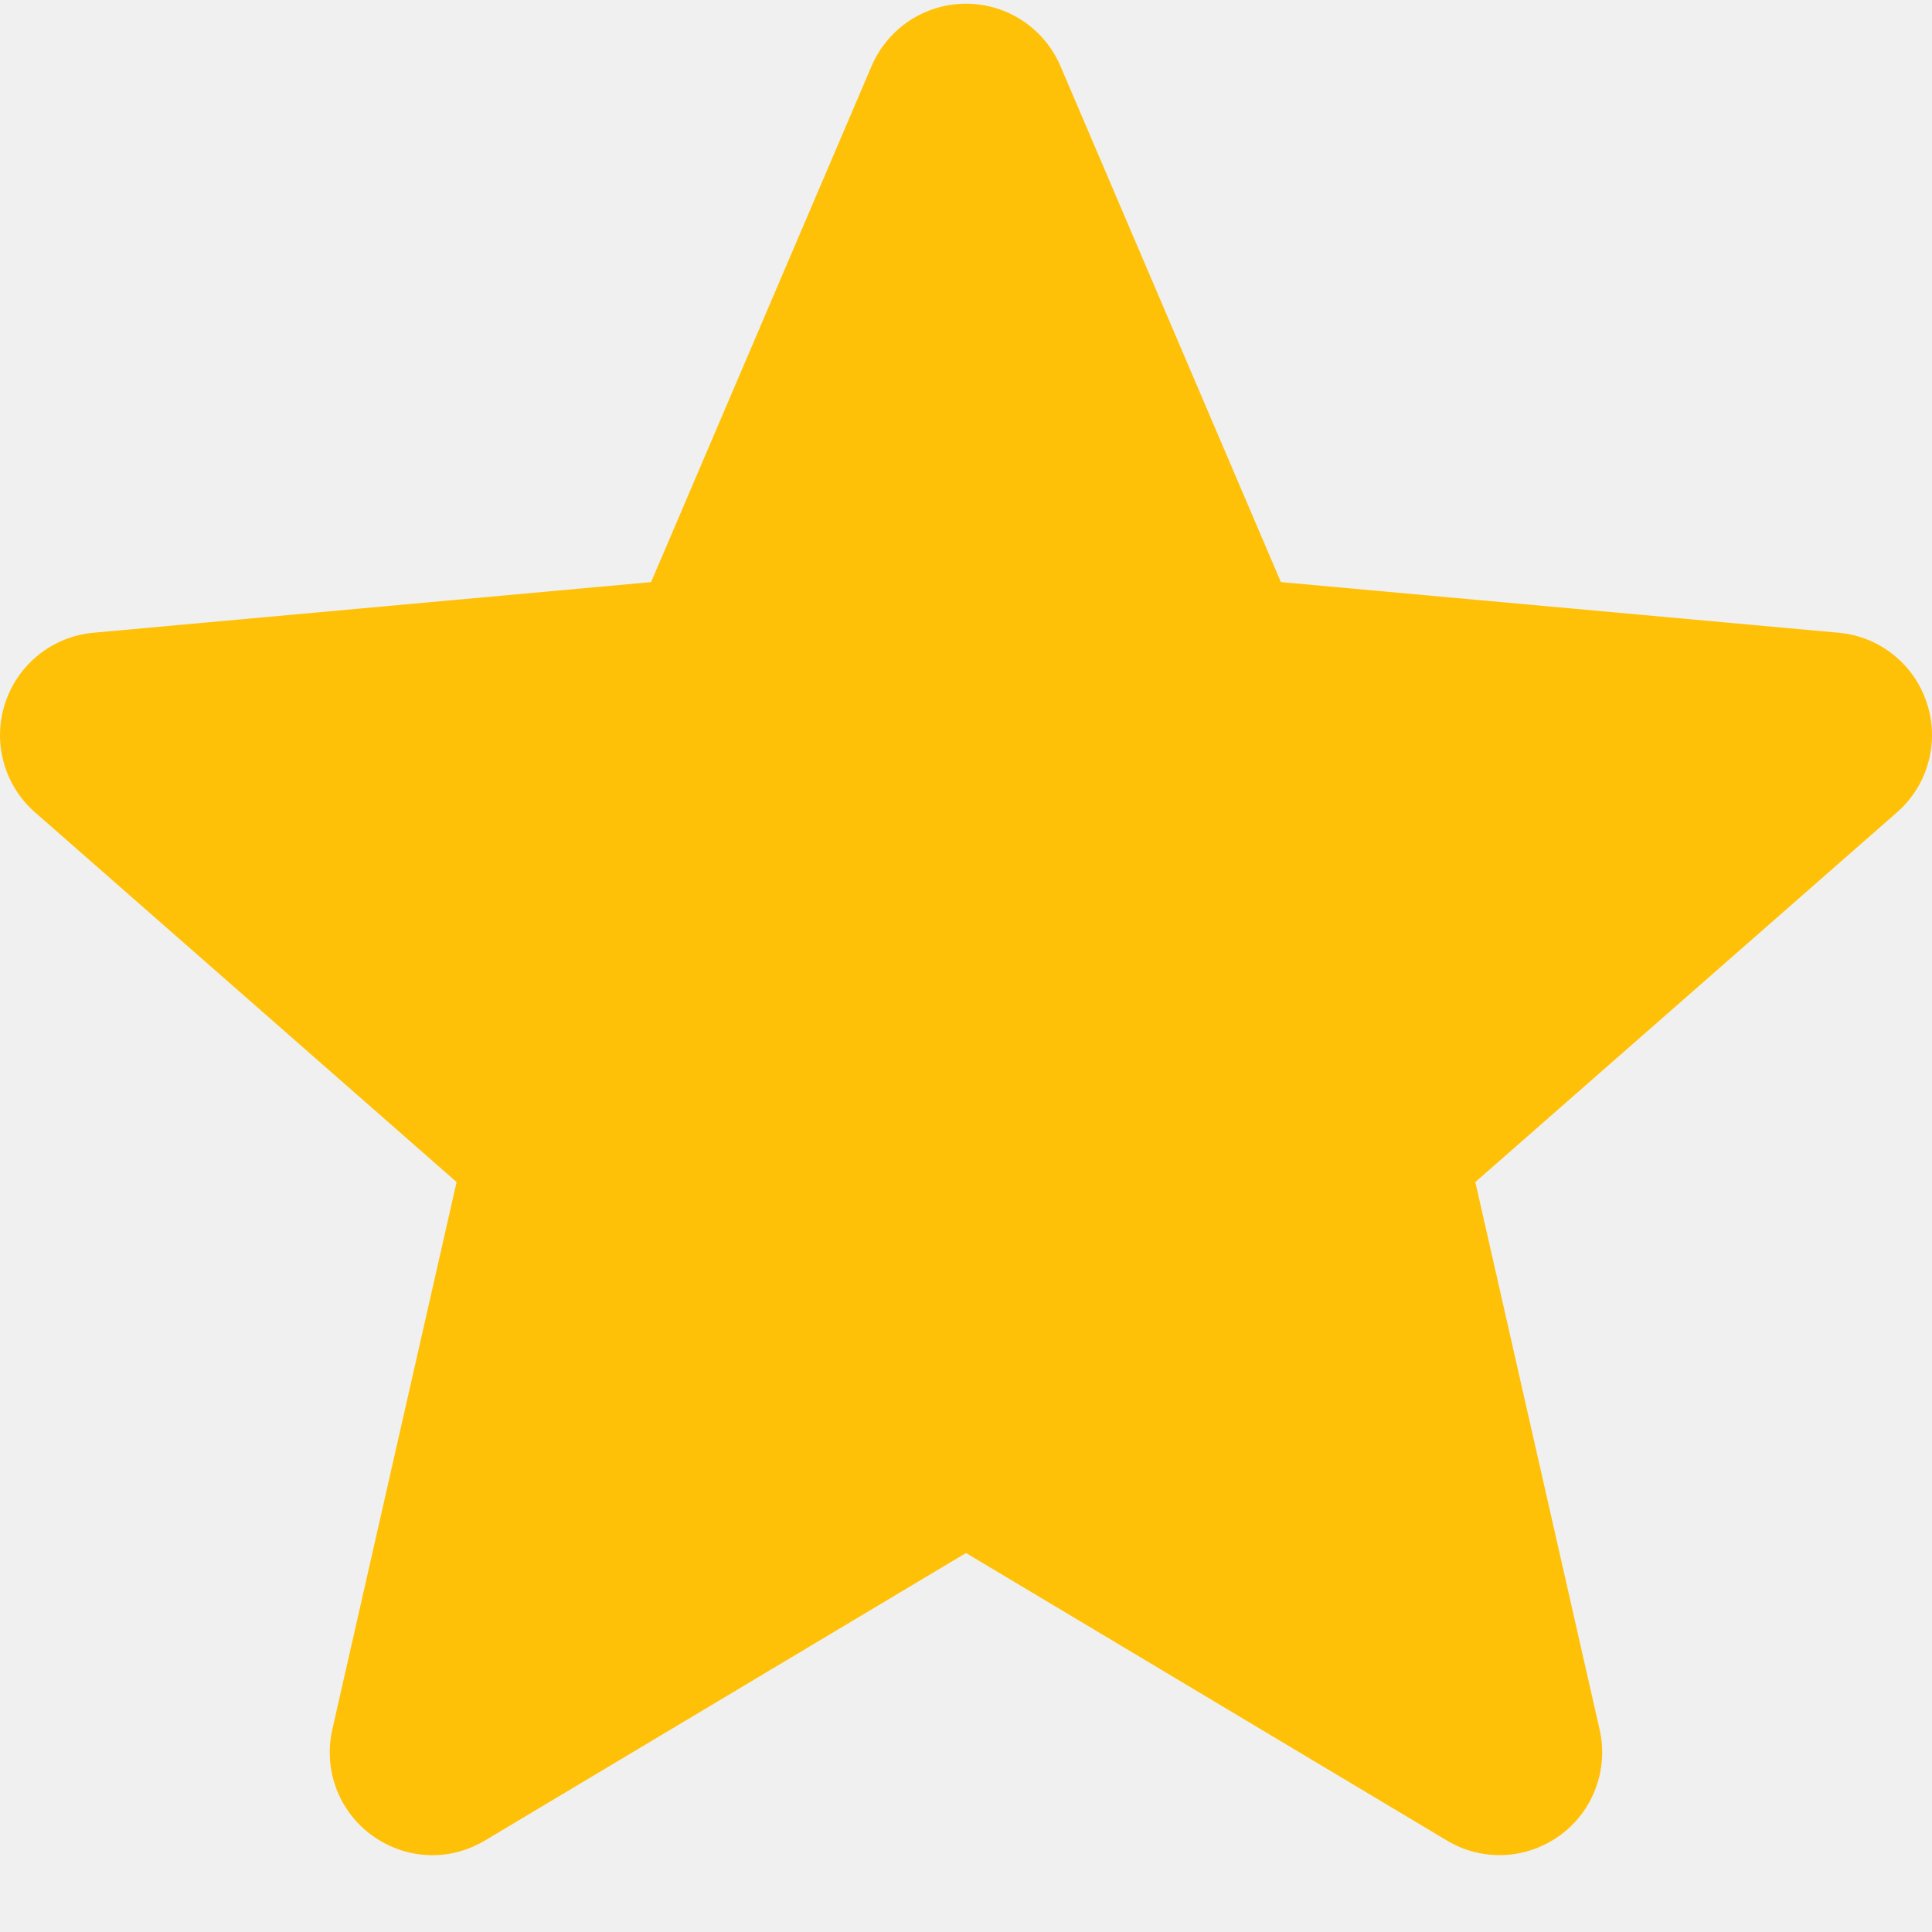
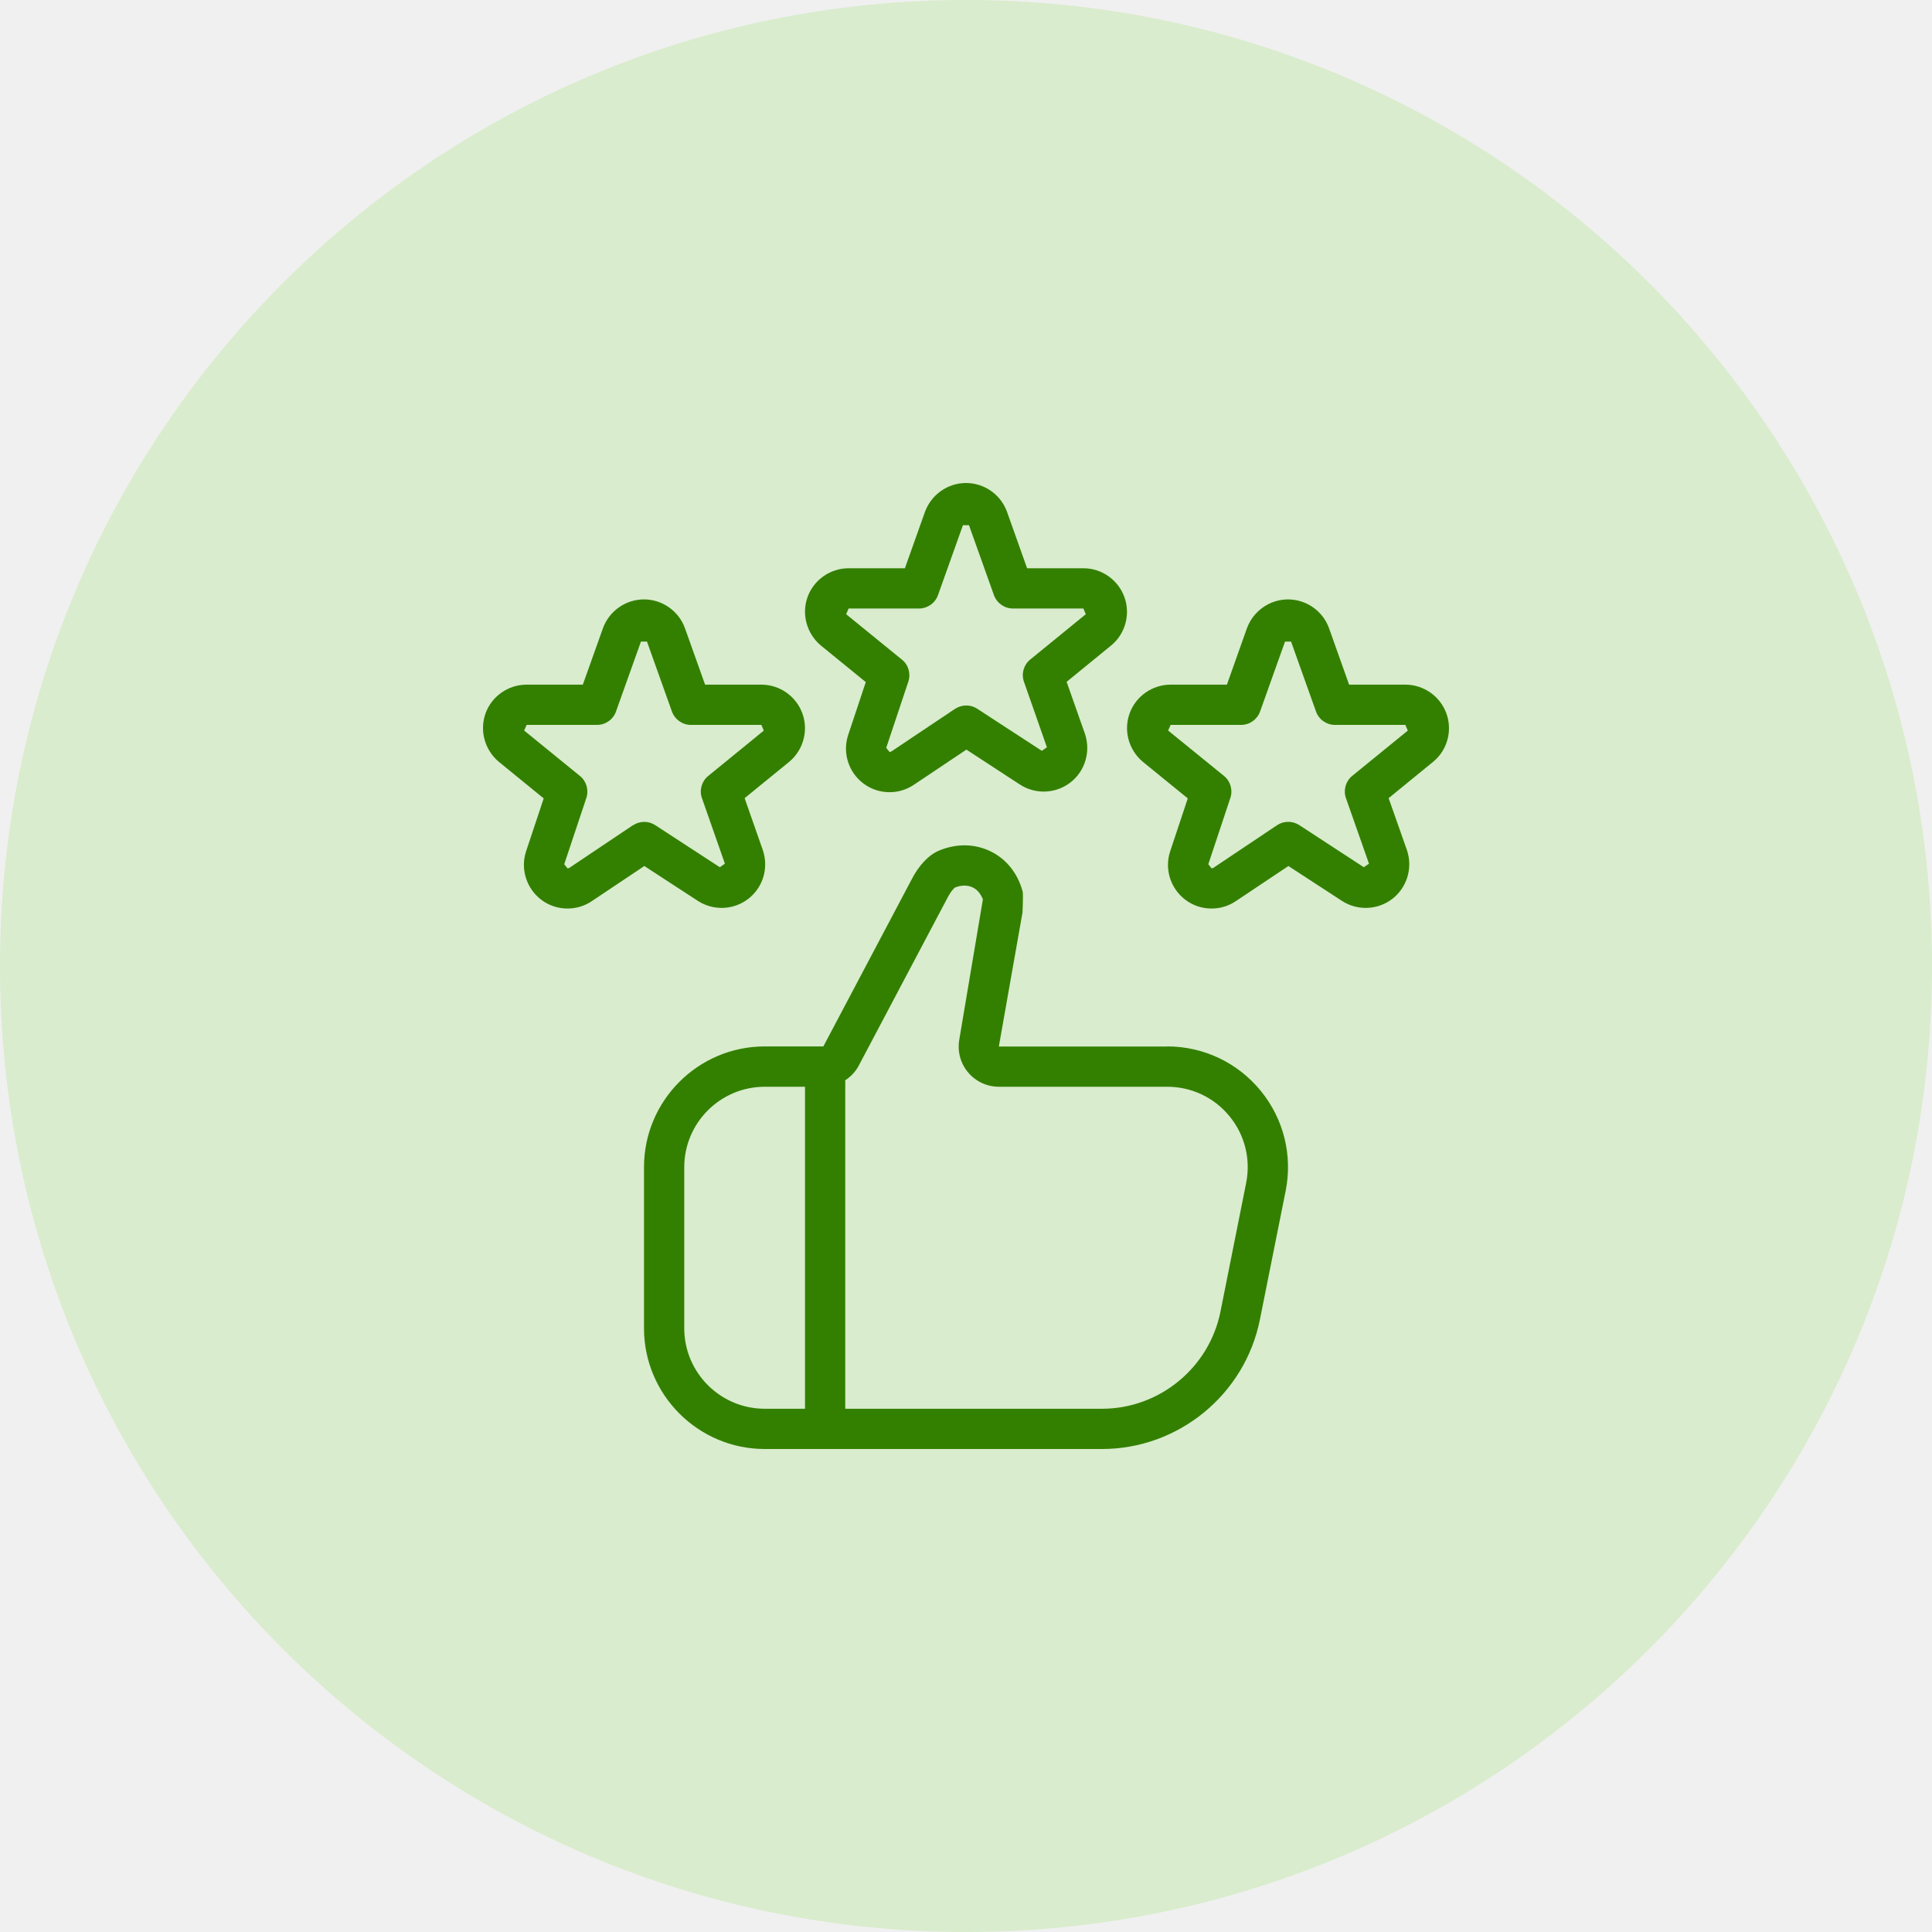
<svg xmlns="http://www.w3.org/2000/svg" width="24" height="24" viewBox="0 0 24 24" fill="none">
-   <path d="M23.937 8.737C23.861 8.499 23.716 8.289 23.52 8.133C23.325 7.977 23.088 7.882 22.839 7.86L15.912 7.231L13.173 0.82C12.971 0.35 12.511 0.046 12 0.046C11.489 0.046 11.029 0.35 10.827 0.821L8.088 7.231L1.16 7.86C0.911 7.883 0.675 7.978 0.48 8.134C0.285 8.29 0.14 8.5 0.063 8.737C-0.095 9.223 0.051 9.756 0.436 10.092L5.672 14.684L4.128 21.485C4.015 21.985 4.209 22.503 4.624 22.802C4.847 22.963 5.108 23.046 5.371 23.046C5.598 23.046 5.823 22.984 6.025 22.863L12 19.292L17.973 22.863C18.41 23.127 18.961 23.102 19.375 22.802C19.578 22.656 19.733 22.453 19.821 22.218C19.909 21.984 19.927 21.729 19.871 21.485L18.327 14.684L23.563 10.093C23.752 9.929 23.888 9.712 23.954 9.471C24.021 9.23 24.015 8.975 23.937 8.737Z" fill="#FFC107" />
+   <circle cx="12" cy="12" r="12" fill="#D9ECCD" />
+   <g clip-path="url(#clip0_1998_11338)">
+     <path d="M10.195 8.017L10.755 8.473L10.534 9.137C10.465 9.356 10.542 9.595 10.726 9.733C10.821 9.804 10.933 9.841 11.051 9.841C11.158 9.841 11.262 9.809 11.352 9.749L12.005 9.312L12.67 9.746C12.862 9.871 13.114 9.861 13.296 9.721C13.478 9.581 13.552 9.339 13.478 9.117L13.25 8.47L13.807 8.015C13.981 7.87 14.045 7.628 13.967 7.415C13.889 7.202 13.685 7.059 13.458 7.059H12.759L12.508 6.354C12.43 6.142 12.226 6 12 6C11.775 6 11.571 6.142 11.491 6.356L11.241 7.059H10.542C10.315 7.059 10.111 7.202 10.033 7.413C9.955 7.625 10.018 7.867 10.195 8.017ZM10.542 7.559H11.417C11.522 7.559 11.617 7.492 11.652 7.393L11.962 6.524H12.037L12.347 7.393C12.383 7.492 12.477 7.559 12.583 7.559H13.458L13.488 7.63L12.798 8.193C12.716 8.259 12.685 8.37 12.72 8.469L13.005 9.283L12.942 9.327L12.139 8.804C12.055 8.749 11.947 8.751 11.863 8.806L11.074 9.334C11.065 9.34 11.056 9.341 11.05 9.341L11.009 9.29L11.284 8.466C11.316 8.367 11.285 8.258 11.204 8.194L10.511 7.63L10.542 7.559ZM17.967 8.861C17.889 8.648 17.685 8.505 17.458 8.505H16.759L16.508 7.799C16.43 7.588 16.226 7.446 16 7.446C15.775 7.446 15.571 7.588 15.491 7.801L15.241 8.505H14.542C14.315 8.505 14.111 8.648 14.034 8.858C13.955 9.071 14.018 9.312 14.195 9.462L14.755 9.918L14.534 10.582C14.465 10.801 14.542 11.04 14.726 11.178C14.82 11.249 14.932 11.286 15.051 11.286C15.158 11.286 15.262 11.255 15.352 11.194L16.005 10.758L16.67 11.191C16.862 11.316 17.114 11.306 17.296 11.166C17.478 11.025 17.552 10.784 17.478 10.562L17.25 9.915L17.807 9.46C17.981 9.315 18.045 9.074 17.967 8.861ZM16.798 9.638C16.717 9.704 16.685 9.815 16.72 9.915L17.006 10.729L16.942 10.773L16.139 10.249C16.055 10.195 15.947 10.196 15.864 10.251L15.074 10.78C15.065 10.786 15.057 10.787 15.051 10.787L15.01 10.736L15.284 9.912C15.317 9.813 15.285 9.704 15.205 9.639L14.511 9.075L14.542 9.005H15.417C15.523 9.005 15.617 8.938 15.653 8.839L15.963 7.97H16.038L16.348 8.839C16.383 8.938 16.478 9.005 16.583 9.005H17.458L17.488 9.076L16.798 9.638ZM8.669 11.191C8.862 11.316 9.113 11.306 9.295 11.166C9.477 11.026 9.551 10.785 9.477 10.563L9.25 9.915L9.807 9.461C9.98 9.315 10.045 9.074 9.967 8.861C9.889 8.648 9.685 8.505 9.458 8.505H8.759L8.507 7.799C8.429 7.588 8.225 7.446 8 7.446C7.774 7.446 7.57 7.588 7.491 7.801L7.24 8.505H6.541C6.315 8.505 6.11 8.648 6.033 8.858C5.955 9.071 6.018 9.312 6.195 9.462L6.754 9.918L6.533 10.582C6.464 10.801 6.542 11.04 6.725 11.178C6.819 11.249 6.932 11.286 7.05 11.286C7.158 11.286 7.262 11.255 7.352 11.194L8.004 10.758L8.669 11.191V11.191ZM7.863 10.251L7.074 10.78C7.065 10.786 7.056 10.787 7.05 10.787L7.009 10.736L7.284 9.912C7.316 9.813 7.285 9.704 7.204 9.639L6.511 9.075L6.542 9.005H7.417C7.522 9.005 7.617 8.938 7.652 8.839L7.962 7.97H8.037L8.347 8.839C8.383 8.938 8.477 9.005 8.583 9.005H9.458L9.488 9.076L8.798 9.639C8.716 9.705 8.685 9.816 8.72 9.915L9.005 10.729L8.942 10.773L8.139 10.25C8.055 10.195 7.947 10.197 7.863 10.252V10.251ZM14.5 13H12.408L12.702 11.335C12.709 11.166 12.709 11.077 12.702 11.069C12.641 10.847 12.501 10.671 12.306 10.576C12.109 10.48 11.882 10.476 11.666 10.566C11.539 10.618 11.415 10.749 11.326 10.922L10.228 12.999H9.5C8.673 12.999 8 13.672 8 14.499V16.5C8 17.326 8.673 18 9.5 18H13.69C14.64 18 15.465 17.323 15.651 16.392L15.971 14.793C16.059 14.351 15.946 13.898 15.66 13.549C15.374 13.2 14.951 12.999 14.5 12.999V13ZM8.5 16.5V14.5C8.5 13.948 8.949 13.5 9.5 13.5H10V17.5H9.5C8.949 17.5 8.5 17.052 8.5 16.5ZM15.48 14.696L15.161 16.294C15.021 16.992 14.402 17.5 13.69 17.5H10.5V13.419C10.571 13.374 10.63 13.31 10.67 13.233L11.77 11.153C11.817 11.061 11.861 11.027 11.859 11.027C11.94 10.993 12.021 10.993 12.086 11.025C12.136 11.05 12.176 11.092 12.21 11.171L11.917 12.912C11.891 13.059 11.93 13.207 12.026 13.322C12.121 13.435 12.261 13.5 12.409 13.5H14.5C14.801 13.5 15.083 13.633 15.273 13.866C15.464 14.098 15.539 14.401 15.48 14.696Z" fill="#338000" />
+   </g>
+   <defs>
+     <clipPath id="clip0_1998_11338">
+       <rect width="12" height="12" fill="white" transform="translate(6 6)" />
+     </clipPath>
+   </defs>
</svg>
